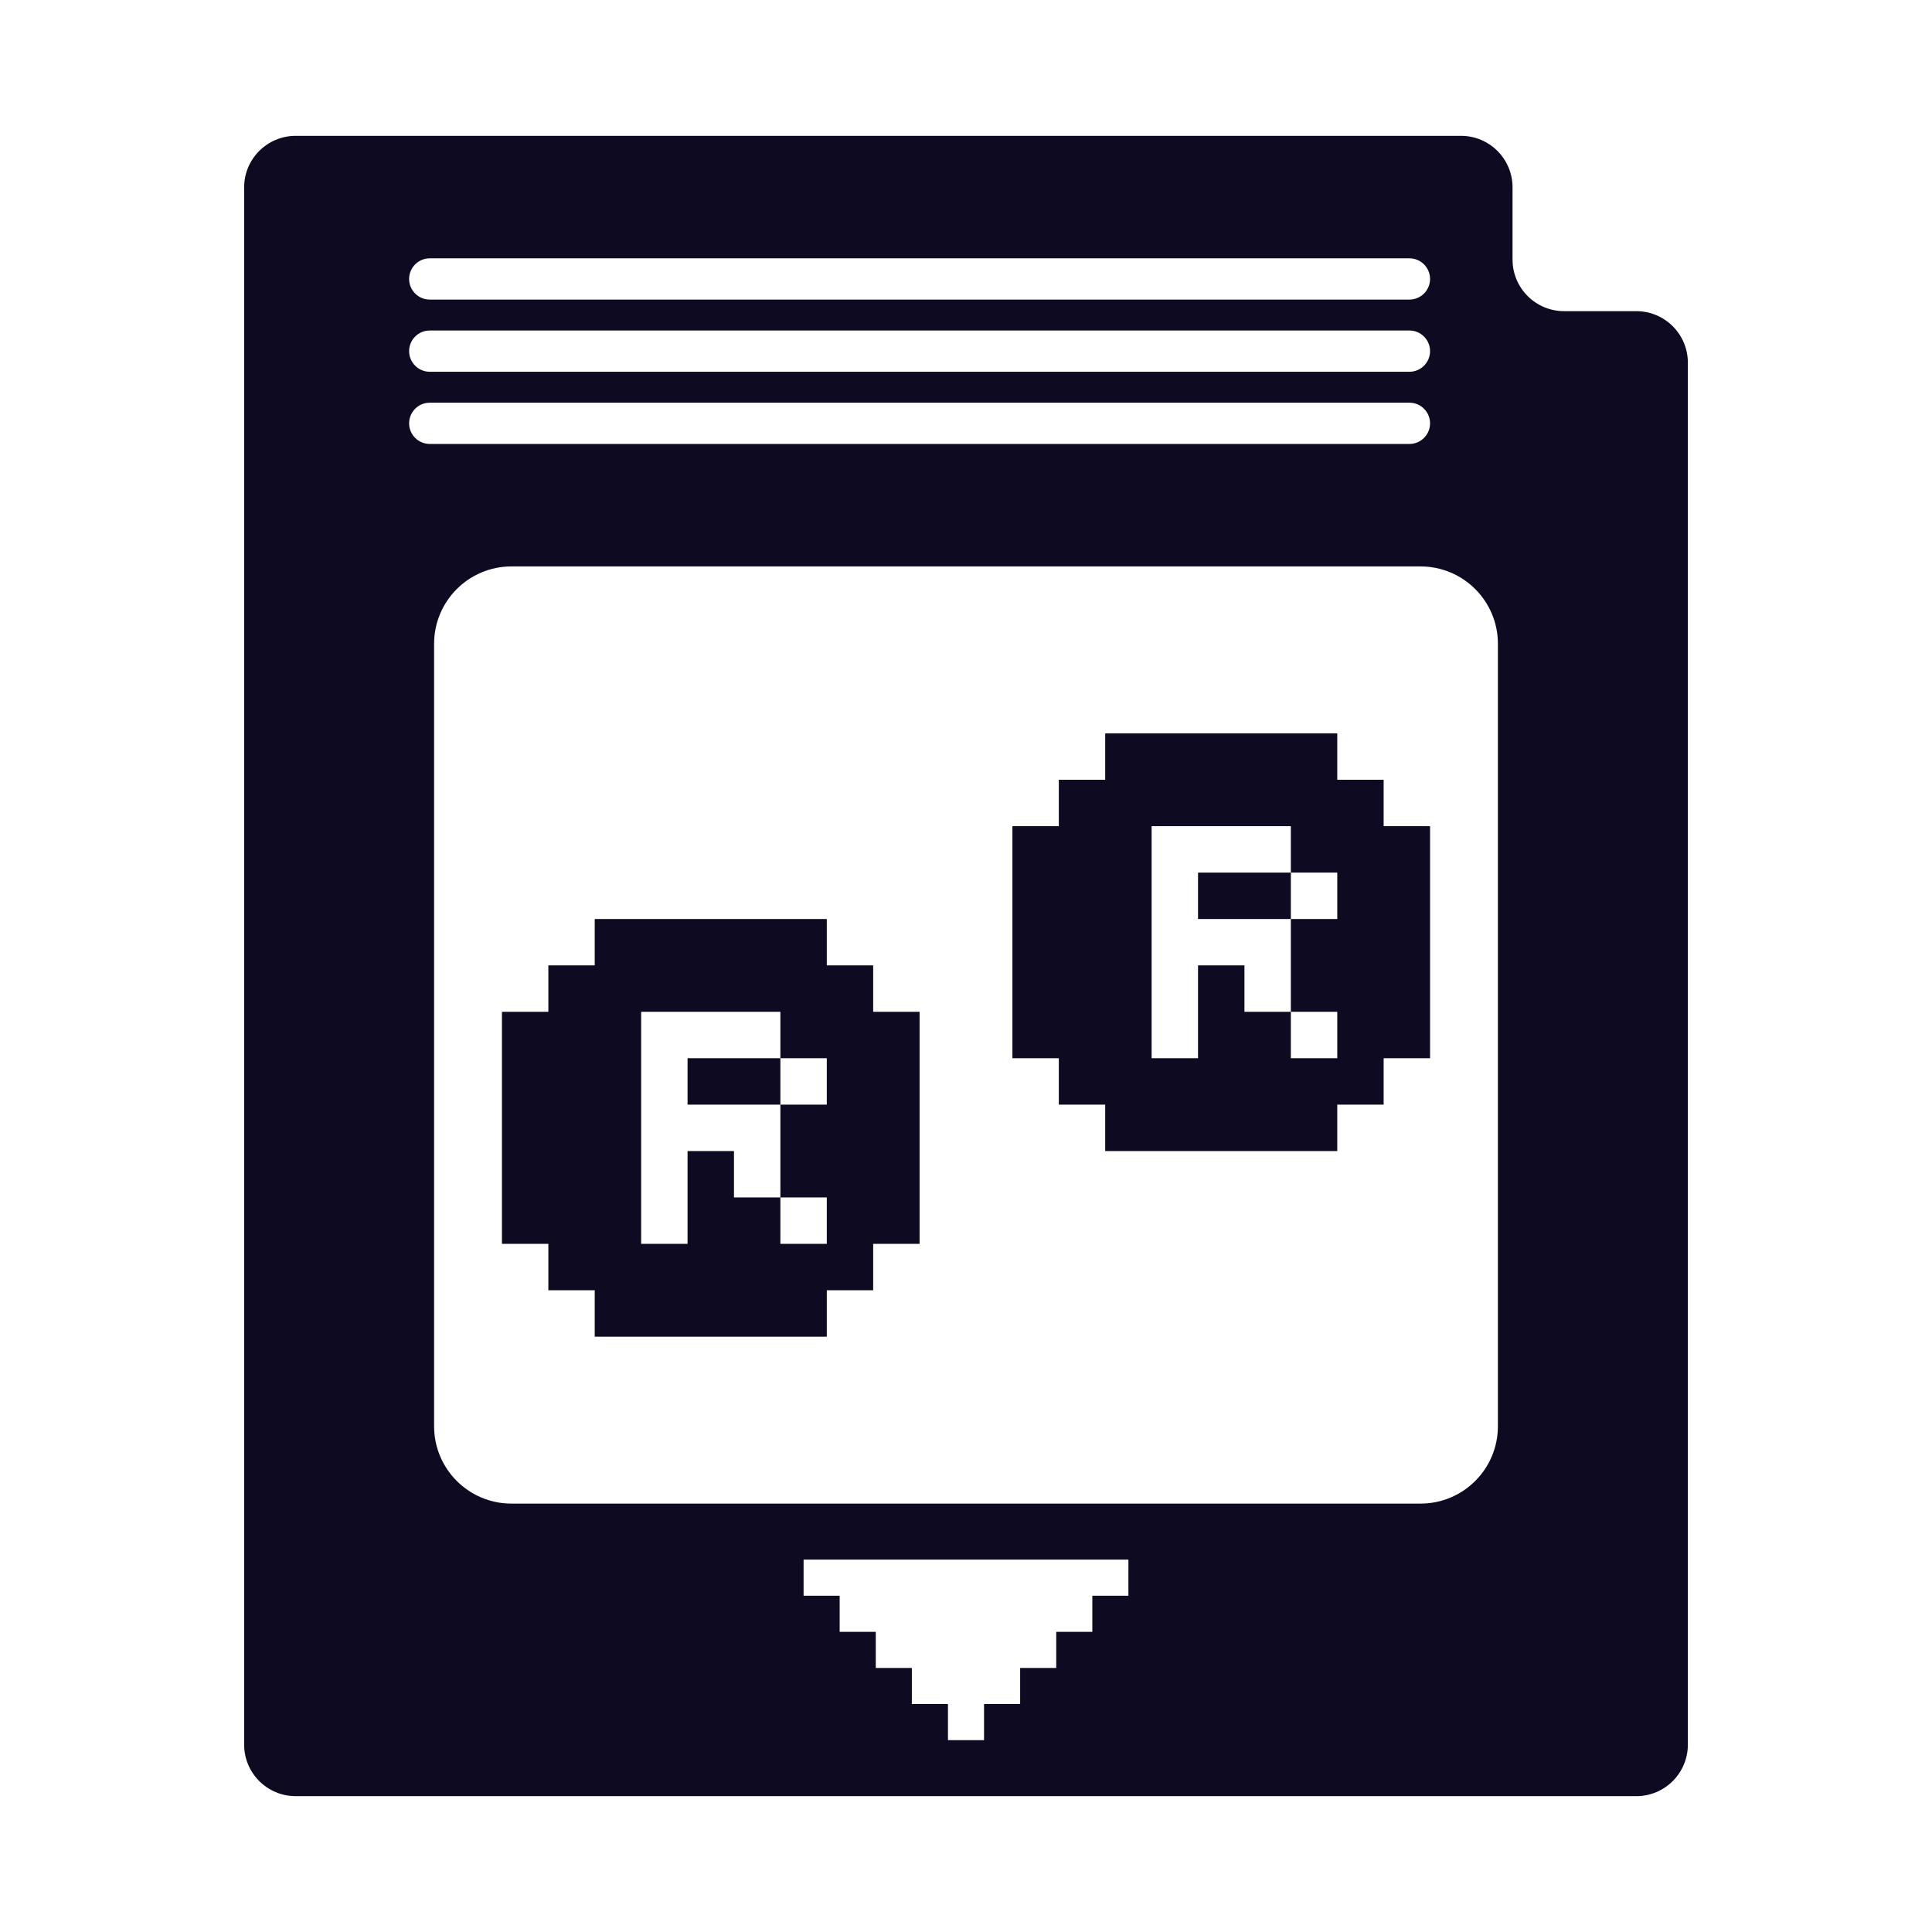
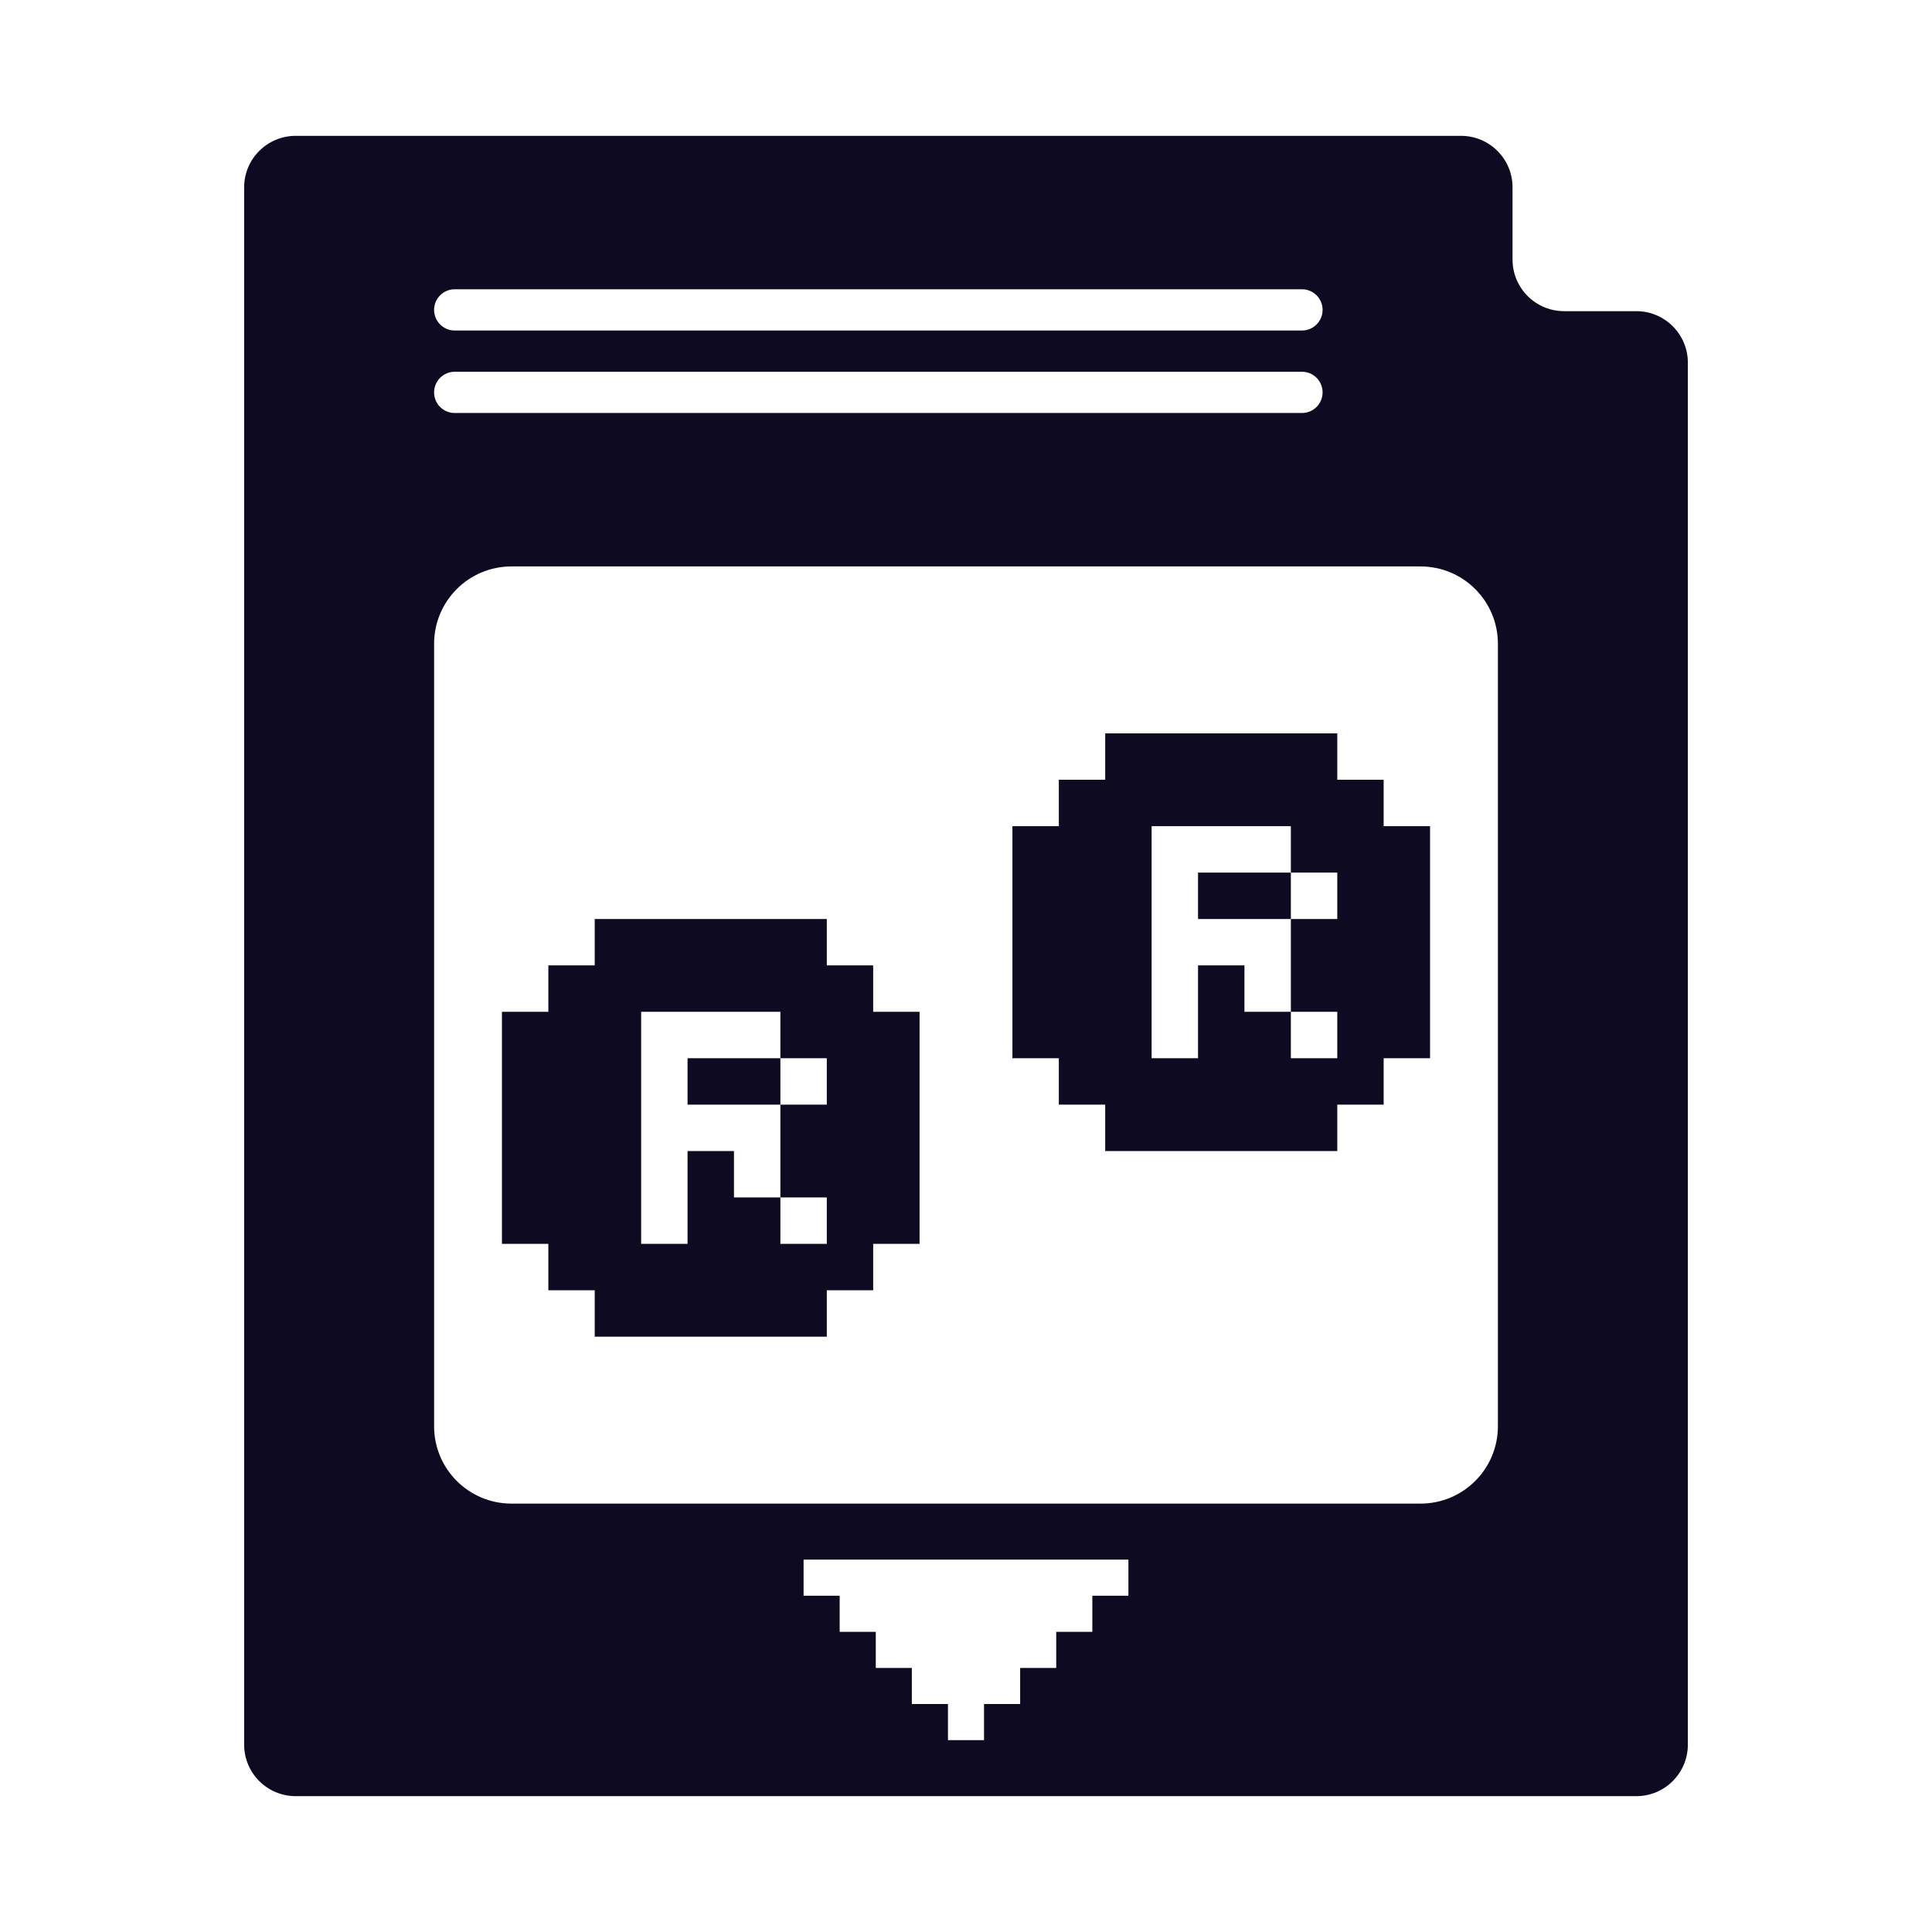
<svg xmlns="http://www.w3.org/2000/svg" viewBox="0 0 512 512">
  <g fill="#0E0A22">
-     <path fill-rule="evenodd" d="M64.70,49.66C64.70,42.12 70.81,36.00 78.36,36.00L387.18,36.00C394.73,36.00 400.84,42.12 400.84,49.66L400.84,68.80C400.84,76.34 406.96,82.46 414.51,82.46L433.64,82.46C441.19,82.46 447.30,88.58 447.30,96.12L447.30,462.34C447.30,469.88 441.19,476.00 433.64,476.00L78.36,476.00C70.81,476.00 64.70,469.88 64.70,462.34ZM373.52,68.46C376.53,68.46 378.98,70.91 378.98,73.93L378.98,73.93C378.98,76.94 376.53,79.39 373.52,79.39L113.89,79.39C110.87,79.39 108.42,76.94 108.42,73.93L108.42,73.93C108.42,70.91 110.87,68.46 113.89,68.46ZM373.52,87.59C376.53,87.59 378.98,90.04 378.98,93.06L378.98,93.06C378.98,96.07 376.53,98.52 373.52,98.52L113.89,98.52C110.87,98.52 108.42,96.07 108.42,93.06L108.42,93.06C108.42,90.04 110.87,87.59 113.89,87.59ZM373.52,106.72C376.53,106.72 378.98,109.17 378.98,112.19L378.98,112.19C378.98,115.20 376.53,117.65 373.52,117.65L113.89,117.65C110.87,117.65 108.42,115.20 108.42,112.19L108.42,112.19C108.42,109.17 110.87,106.72 113.89,106.72ZM299.04,413.32L299.04,422.89L289.48,422.89L289.48,432.45L279.91,432.45L279.91,442.02L270.35,442.02L270.35,451.58L260.78,451.58L260.78,461.15L251.22,461.15L251.22,451.58L241.65,451.58L241.65,442.02L232.09,442.02L232.09,432.45L222.52,432.45L222.52,422.89L212.96,422.89L212.96,413.32ZM376.46,150.11C387.78,150.11 396.96,159.29 396.96,170.61L396.96,377.97C396.96,389.29 387.78,398.47 376.46,398.47L135.54,398.47C124.22,398.47 115.04,389.29 115.04,377.97L115.04,170.61C115.04,159.29 124.22,150.11 135.54,150.11ZM219.11,243.55L219.11,255.84L231.40,255.84L231.40,268.14L243.70,268.14L243.70,329.63L231.40,329.63L231.40,341.93L219.11,341.93L219.11,354.23L157.61,354.23L157.61,341.93L145.32,341.93L145.32,329.63L133.02,329.63L133.02,268.14L145.32,268.14L145.32,255.84L157.61,255.84L157.61,243.55ZM182.21,280.44L182.21,292.74L206.81,292.74L206.81,317.33L194.51,317.33L194.51,305.04L182.21,305.04L182.21,329.63L169.91,329.63L169.91,268.14L206.81,268.14L206.81,280.44ZM206.81,317.33L219.11,317.33L219.11,329.63L206.81,329.63ZM206.81,280.44L219.11,280.44L219.11,292.74L206.81,292.74ZM354.39,194.35L354.39,206.65L366.68,206.65L366.68,218.95L378.98,218.95L378.98,280.44L366.68,280.44L366.68,292.74L354.39,292.74L354.39,305.04L292.89,305.04L292.89,292.74L280.60,292.74L280.60,280.44L268.30,280.44L268.30,218.95L280.60,218.95L280.60,206.65L292.89,206.65L292.89,194.35ZM317.49,231.25L317.49,243.55L342.09,243.55L342.09,268.14L329.79,268.14L329.79,255.84L317.49,255.84L317.49,280.44L305.19,280.44L305.19,218.95L342.09,218.95L342.09,231.25ZM342.09,268.14L354.39,268.14L354.39,280.44L342.09,280.44ZM342.09,231.25L354.39,231.25L354.39,243.55L342.09,243.55Z" />
+     <path fill-rule="evenodd" d="M64.70,49.66C64.70,42.12 70.81,36.00 78.36,36.00L387.18,36.00C394.73,36.00 400.84,42.12 400.84,49.66L400.84,68.80C400.84,76.34 406.96,82.46 414.51,82.46L433.64,82.46C441.19,82.46 447.30,88.58 447.30,96.12L447.30,462.34C447.30,469.88 441.19,476.00 433.64,476.00L78.36,476.00C70.81,476.00 64.70,469.88 64.70,462.34ZM345.04,76.66C348.05,76.66 350.50,79.11 350.50,82.12L350.50,82.12C350.50,85.14 348.05,87.59 345.04,87.59L120.50,87.59C117.49,87.59 115.04,85.14 115.04,82.12L115.04,82.12C115.04,79.11 117.49,76.66 120.50,76.66ZM345.04,98.52C348.05,98.52 350.50,100.97 350.50,103.99L350.50,103.99C350.50,107.01 348.05,109.45 345.04,109.45L120.50,109.45C117.49,109.45 115.04,107.01 115.04,103.99L115.04,103.99C115.04,100.97 117.49,98.52 120.50,98.52ZM299.04,413.32L299.04,422.89L289.48,422.89L289.48,432.45L279.91,432.45L279.91,442.02L270.35,442.02L270.35,451.58L260.78,451.58L260.78,461.15L251.22,461.15L251.22,451.58L241.65,451.58L241.65,442.02L232.09,442.02L232.09,432.45L222.52,432.45L222.52,422.89L212.96,422.89L212.96,413.32ZM376.46,150.11C387.78,150.11 396.96,159.29 396.96,170.61L396.96,377.97C396.96,389.29 387.78,398.47 376.46,398.47L135.54,398.47C124.22,398.47 115.04,389.29 115.04,377.97L115.04,170.61C115.04,159.29 124.22,150.11 135.54,150.11ZM219.11,243.55L219.11,255.84L231.40,255.84L231.40,268.14L243.70,268.14L243.70,329.63L231.40,329.63L231.40,341.93L219.11,341.93L219.11,354.23L157.61,354.23L157.61,341.93L145.32,341.93L145.32,329.63L133.02,329.63L133.02,268.14L145.32,268.14L145.32,255.84L157.61,255.84L157.61,243.55ZM182.21,280.44L182.21,292.74L206.81,292.74L206.81,317.33L194.51,317.33L194.51,305.04L182.21,305.04L182.21,329.63L169.91,329.63L169.91,268.14L206.81,268.14L206.81,280.44ZM206.81,317.33L219.11,317.33L219.11,329.63L206.81,329.63ZM206.81,280.44L219.11,280.44L219.11,292.74L206.81,292.74ZM354.39,194.35L354.39,206.65L366.68,206.65L366.68,218.95L378.98,218.95L378.98,280.44L366.68,280.44L366.68,292.74L354.39,292.74L354.39,305.04L292.89,305.04L292.89,292.74L280.60,292.74L280.60,280.44L268.30,280.44L268.30,218.95L280.60,218.95L280.60,206.65L292.89,206.65L292.89,194.35ZM317.49,231.25L317.49,243.55L342.09,243.55L342.09,268.14L329.79,268.14L329.79,255.84L317.49,255.84L317.49,280.44L305.19,280.44L305.19,218.95L342.09,218.95L342.09,231.25ZM342.09,268.14L354.39,268.14L354.39,280.44L342.09,280.44ZM342.09,231.25L354.39,231.25L354.39,243.55L342.09,243.55Z" />
  </g>
</svg>
